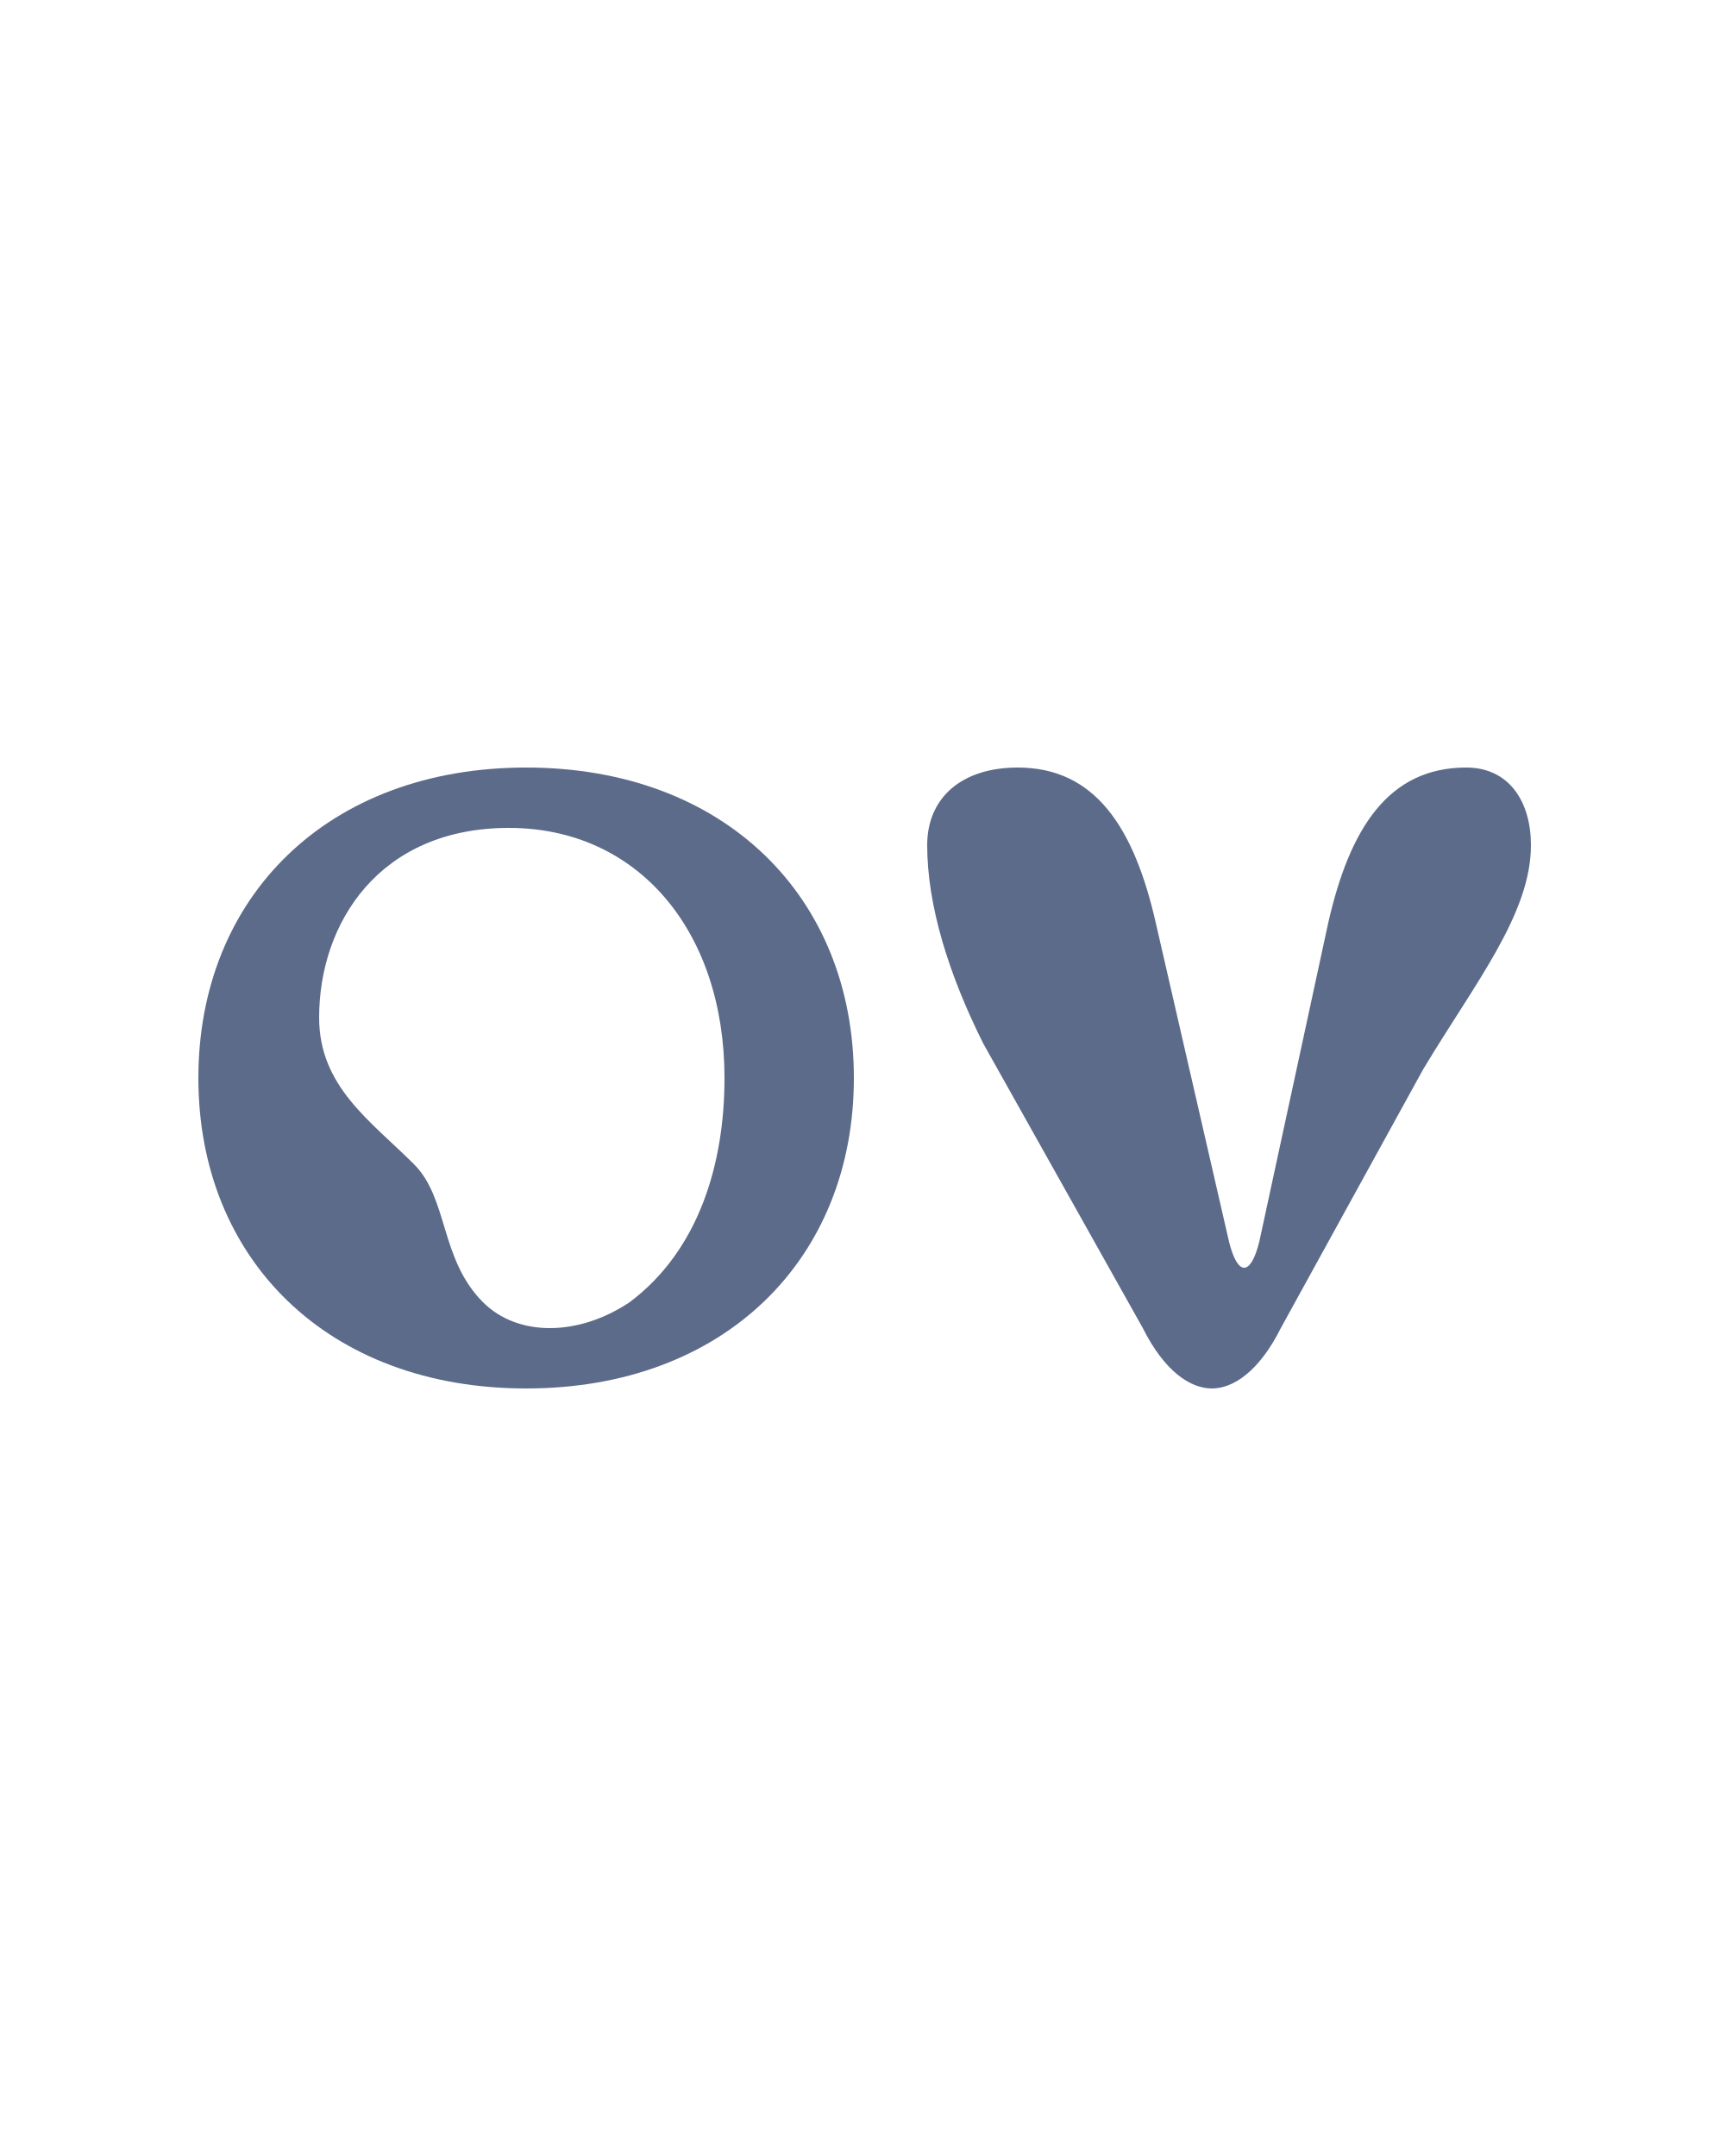
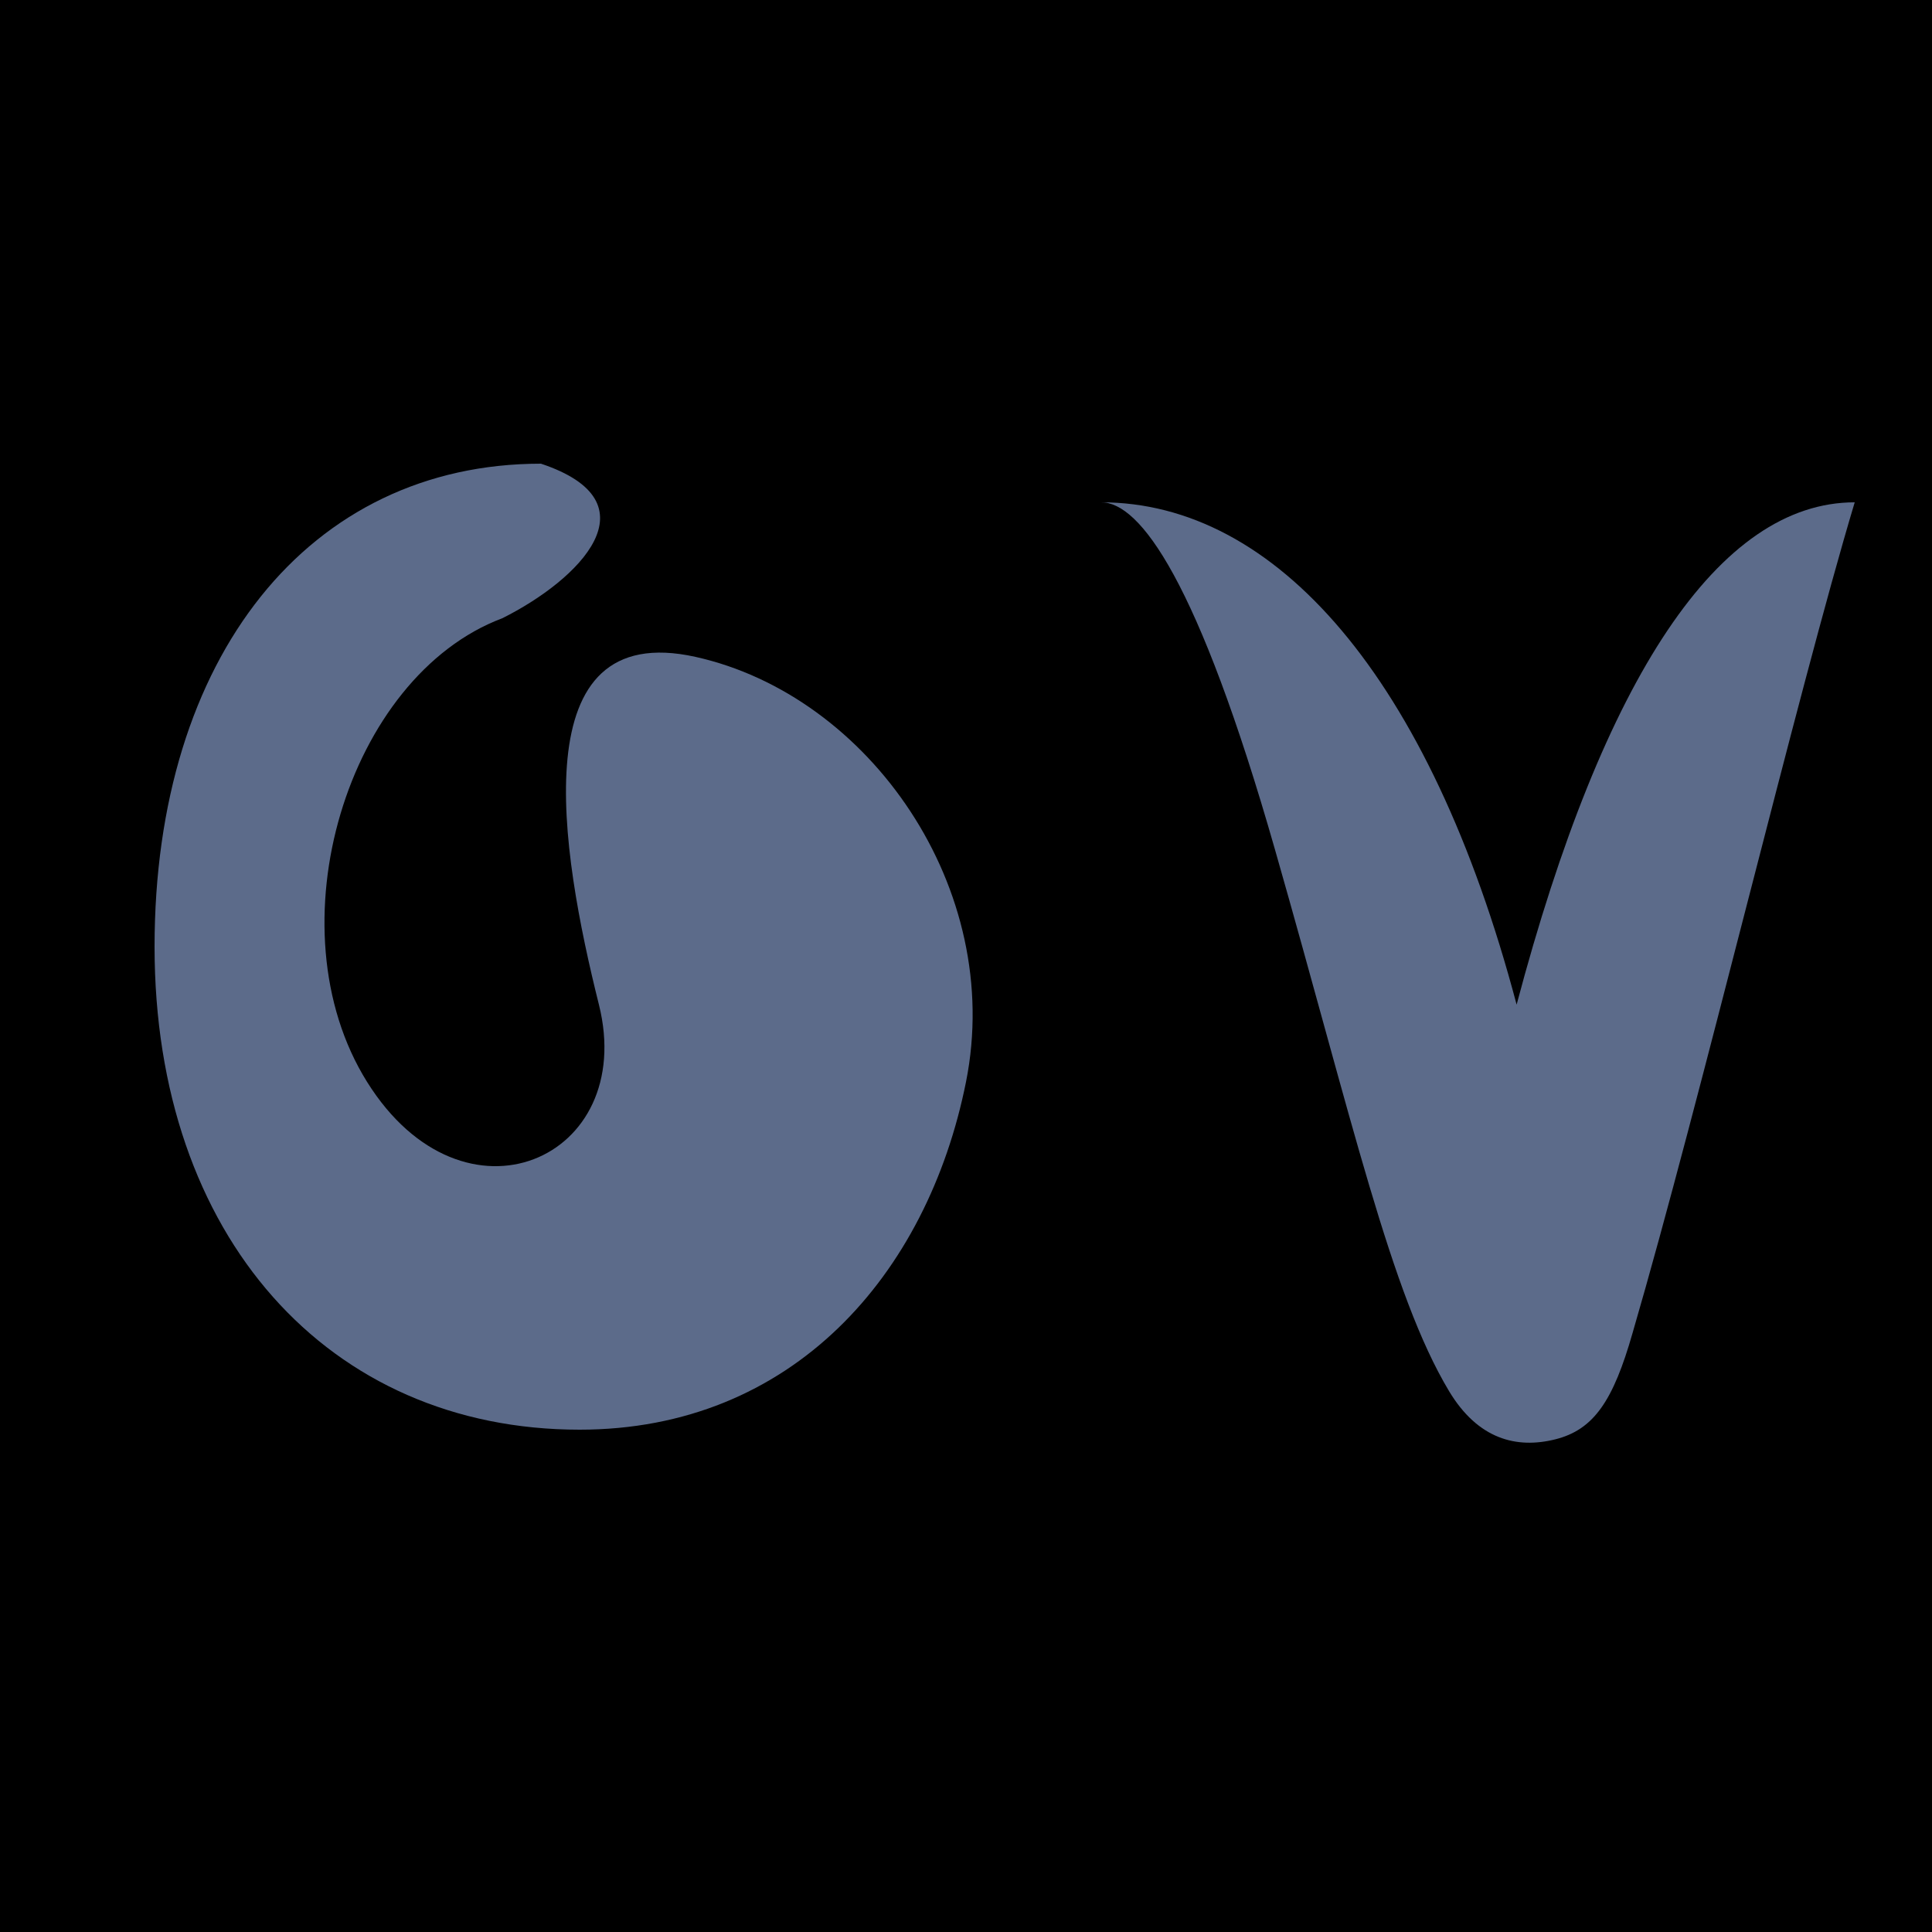
- <svg xmlns="http://www.w3.org/2000/svg" viewBox="0 0 400 500" width="400" height="500">
-   <path fill="#5C6B8A" fill-rule="evenodd" d="     M 122 178     C 168 178, 198 208, 198 250     C 198 292, 168 322, 122 322     C 76 322, 46 292, 46 250     C 46 208, 76 178, 122 178     Z     M 118 192     C 88 192, 74 214, 74 236     C 74 252, 86 260, 96 270     C 104 278, 102 292, 112 302     C 120 310, 134 310, 146 302     C 162 290, 168 270, 168 250     C 168 216, 148 192, 118 192     Z   " />
-   <path fill="#5C6B8A" d="     M 236 178     C 254 178, 263 192, 268 214     L 285 288     C 287 296, 290 296, 292 288     L 308 214     C 313 192, 322 178, 340 178     C 350 178, 355 186, 355 196     C 355 212, 342 228, 330 248     L 297 308     C 292 318, 286 322, 281 322     C 276 322, 270 318, 265 308     L 228 242     C 220 226, 215 210, 215 196     C 215 185, 223 178, 236 178     Z   " />
+ <svg xmlns="http://www.w3.org/2000/svg" viewBox="0 0 1000 1000" width="100%" height="100%">
+   <rect width="1000" height="1000" fill="#000000" />
+   <g fill="#5C6B8A">
+     <path d="M 280 240               C 160 240, 80 340, 80 490               C 80 640, 170 740, 300 740               C 410 740, 480 660, 500 560               C 520 460, 450 360, 360 340              C 270 320, 290 440, 310 520              C 330 600, 240 640, 190 560              C 140 480, 180 350, 260 320              C 300 300, 340 260, 280 240 Z" />
+     <path d="M 570 260              C 590 260, 620 300, 660 440              C 700 580, 720 670, 750 720              C 765 745, 785 750, 805 745              C 825 740, 835 725, 845 690              C 880 570, 930 360, 960 260              C 890 260, 830 350, 785 520              C 740 350, 660 260, 570 260 Z" />
+   </g>
</svg>
